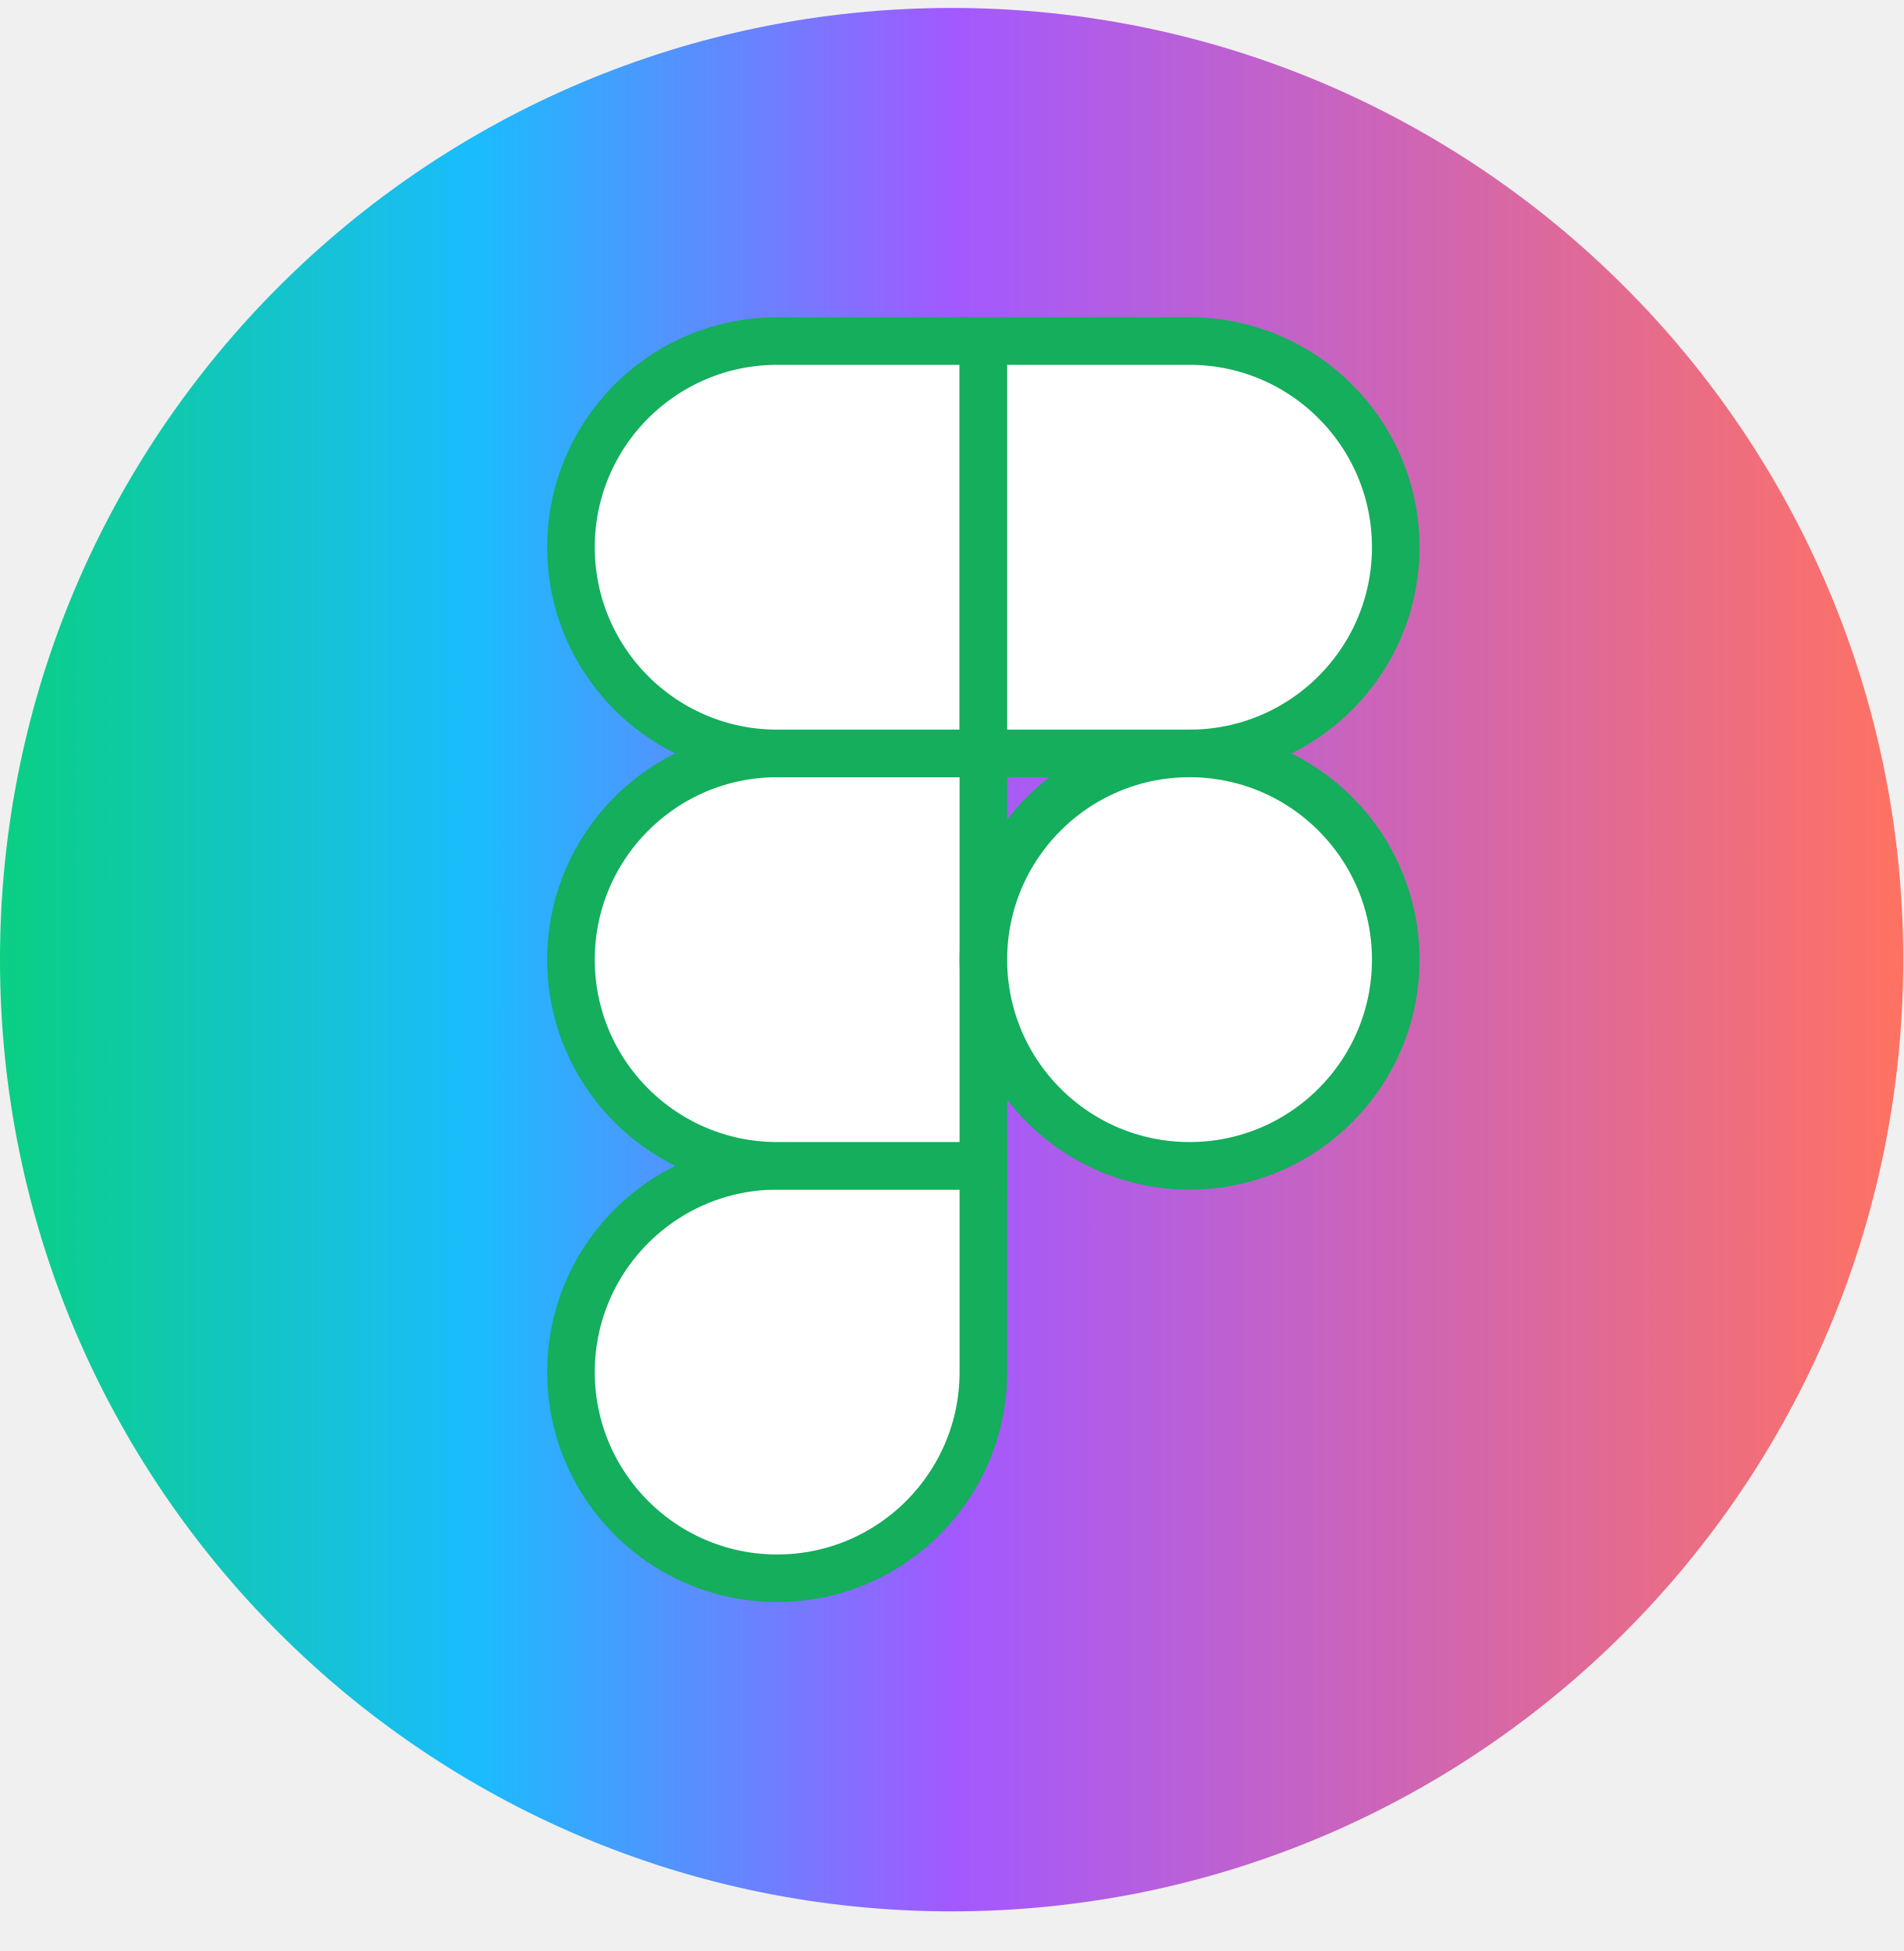
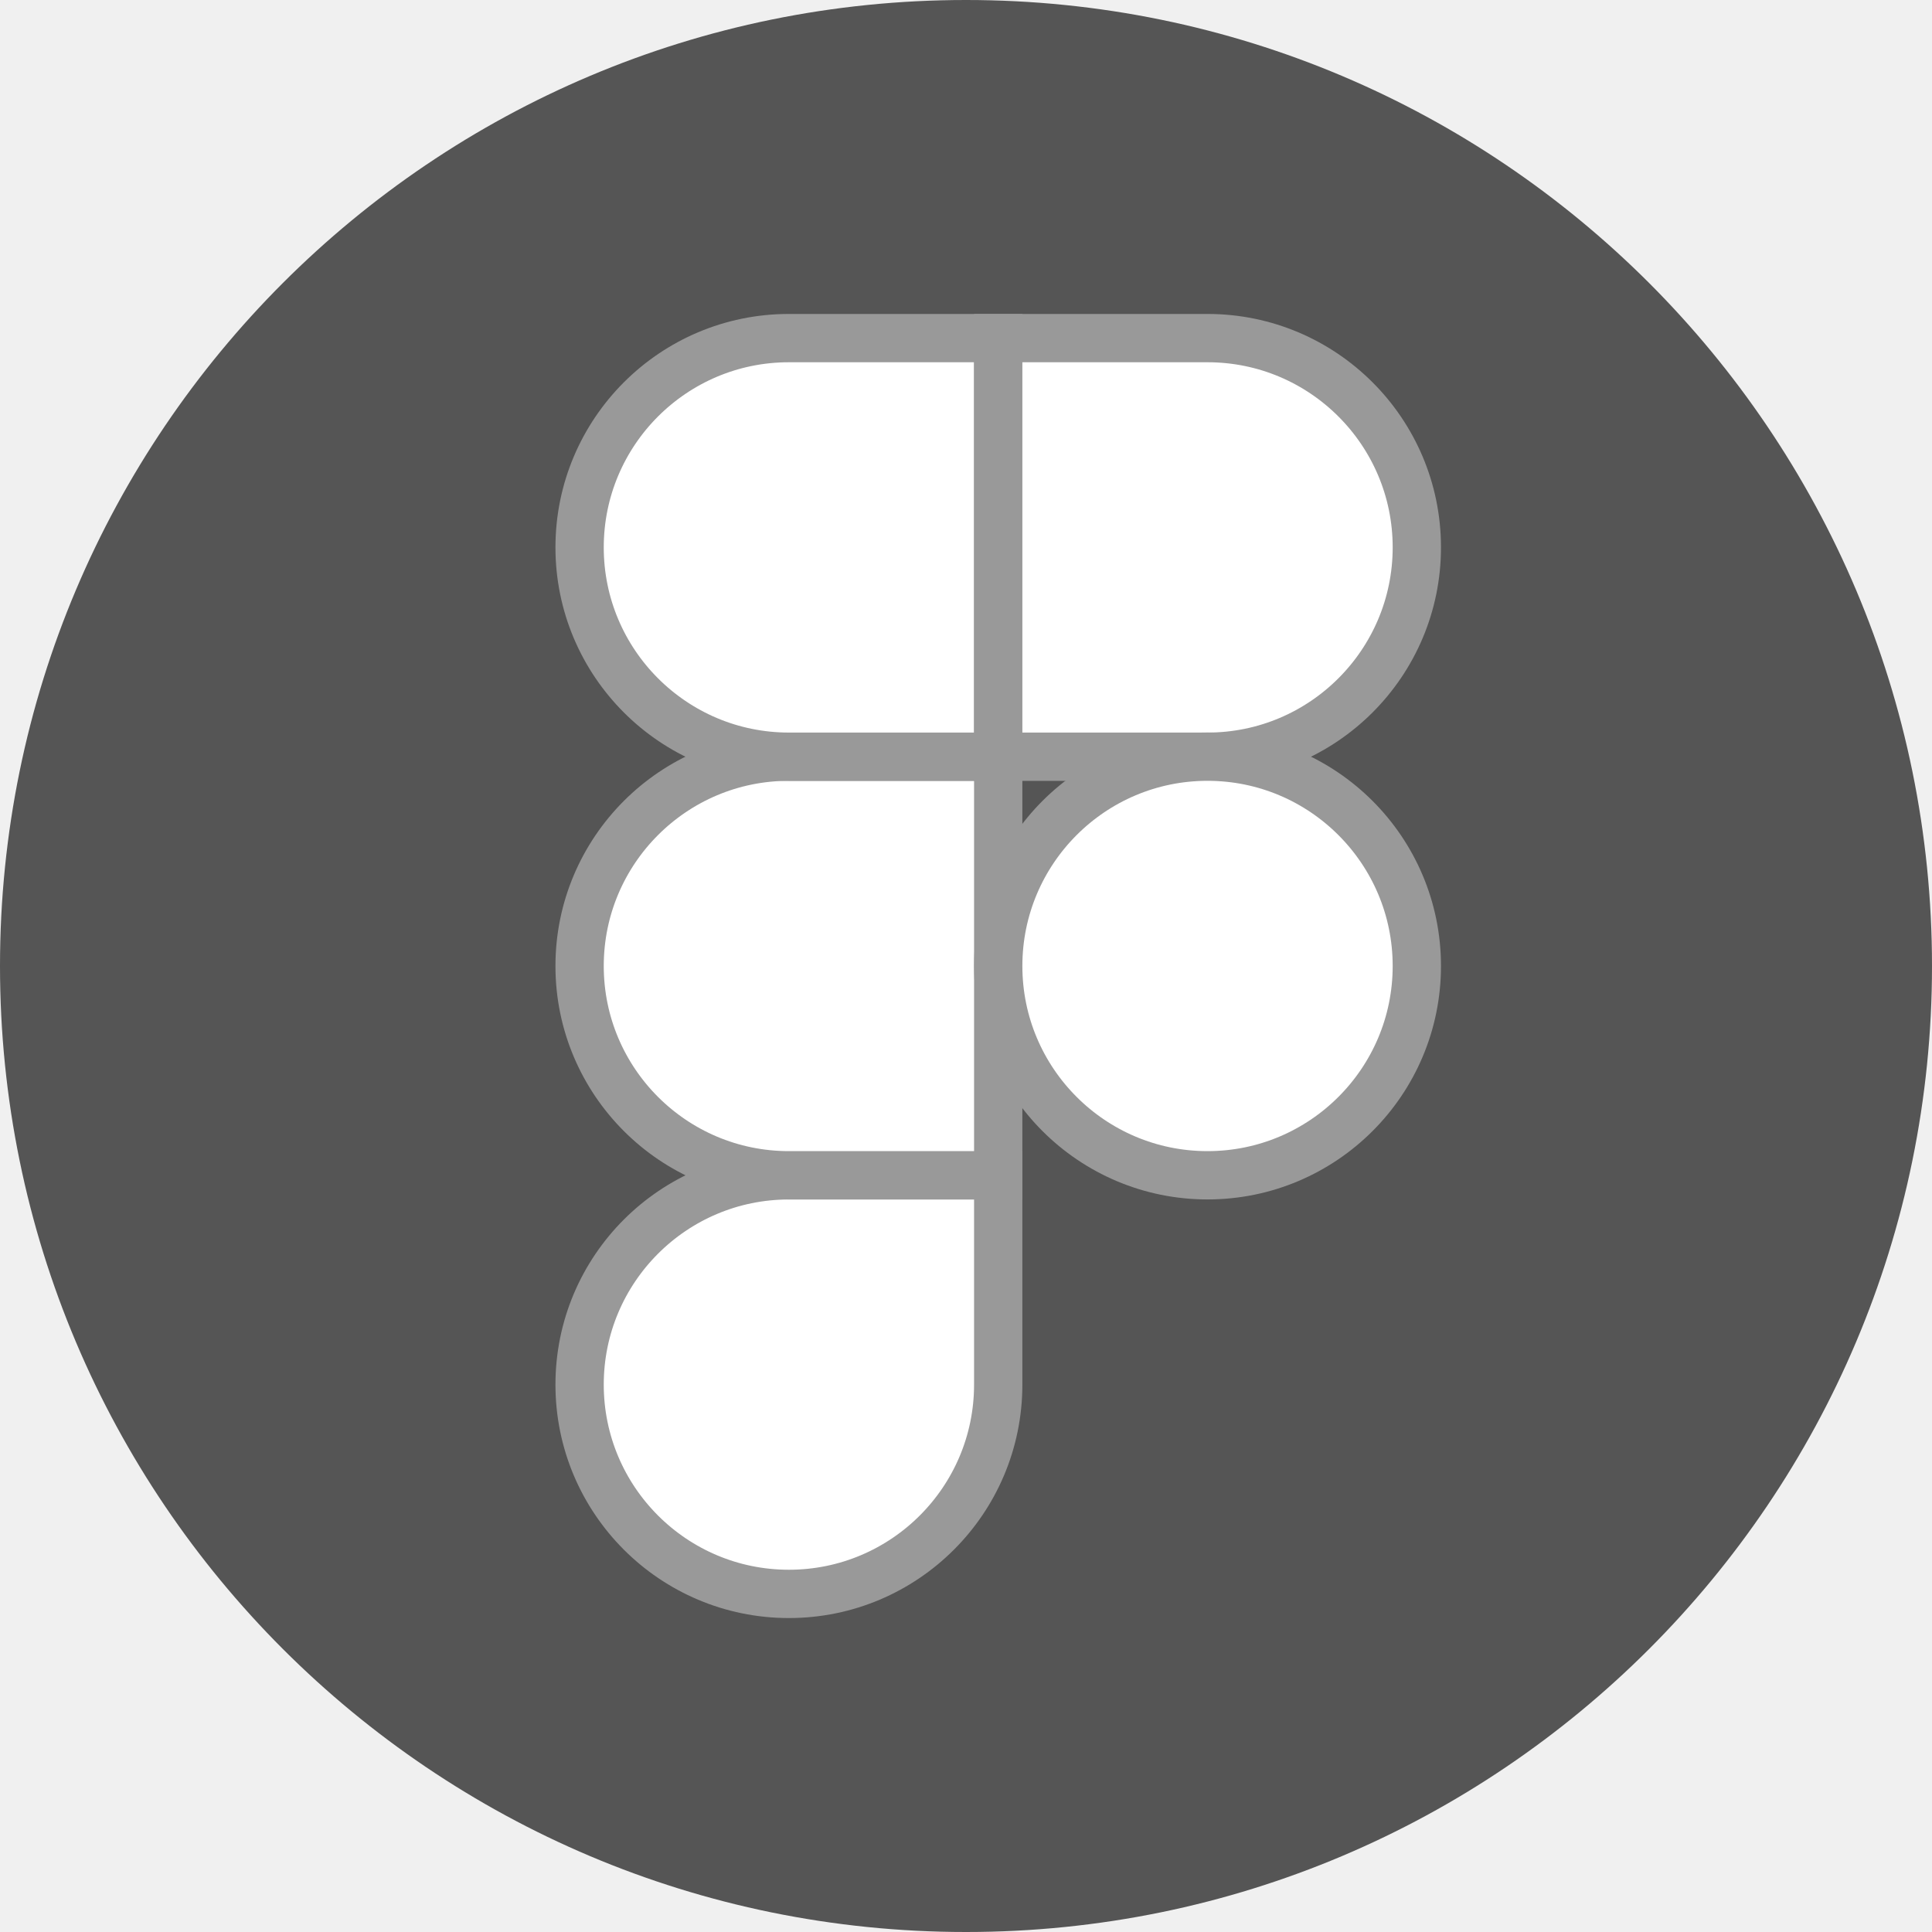
- <svg xmlns="http://www.w3.org/2000/svg" width="40" height="41" viewBox="0 0 40 41" fill="none">
-   <circle cx="20" cy="20.167" r="20" fill="url(#paint0_linear_83_125)" />
-   <path d="M16.333 33.167C18.725 33.167 20.667 31.226 20.667 28.834V24.5H16.333C13.941 24.5 12 26.442 12 28.834C12 31.226 13.941 33.167 16.333 33.167Z" fill="white" stroke="#14AE5C" />
-   <path d="M12 20.167C12 17.775 13.941 15.833 16.333 15.833H20.667V24.5H16.333C13.941 24.5 12 22.559 12 20.167Z" fill="white" stroke="#14AE5C" />
-   <path d="M12 11.5C12 9.108 13.941 7.167 16.333 7.167H20.667V15.833H16.333C13.941 15.833 12 13.892 12 11.5Z" fill="white" stroke="#14AE5C" />
-   <path d="M20.667 7.167H25C27.392 7.167 29.334 9.108 29.334 11.5C29.334 13.892 27.392 15.833 25 15.833H20.667V7.167Z" fill="white" stroke="#14AE5C" />
-   <path d="M29.334 20.167C29.334 22.559 27.392 24.5 25 24.5C22.608 24.5 20.667 22.559 20.667 20.167C20.667 17.775 22.608 15.833 25 15.833C27.392 15.833 29.334 17.775 29.334 20.167Z" fill="white" stroke="#14AE5C" />
-   <defs>
-     <linearGradient id="paint0_linear_83_125" x1="40" y1="20.167" x2="0" y2="20.167" gradientUnits="userSpaceOnUse">
-       <stop stop-color="#FF7262" />
-       <stop offset="0.5" stop-color="#A259FF" />
-       <stop offset="0.75" stop-color="#1ABCFE" />
-       <stop offset="1" stop-color="#0ACF83" />
-     </linearGradient>
-   </defs>
+ <svg xmlns="http://www.w3.org/2000/svg" width="40" height="40" viewBox="0 0 40 40" fill="none">
+   <circle cx="20" cy="20" r="20" fill="#555555" />
+   <path d="M16.333 33C18.725 33 20.667 31.059 20.667 28.667V24.334H16.333C13.941 24.334 12 26.275 12 28.667C12 31.059 13.941 33 16.333 33Z" fill="white" stroke="#999999" />
+   <path d="M12 20C12 17.608 13.941 15.666 16.333 15.666H20.667V24.333H16.333C13.941 24.333 12 22.392 12 20Z" fill="white" stroke="#999999" />
+   <path d="M12 11.333C12 8.941 13.941 7 16.333 7H20.667V15.667H16.333C13.941 15.667 12 13.725 12 11.333Z" fill="white" stroke="#999999" />
+   <path d="M20.667 7H25C27.392 7 29.334 8.941 29.334 11.333C29.334 13.725 27.392 15.667 25 15.667H20.667V7Z" fill="white" stroke="#999999" />
+   <path d="M29.334 20C29.334 22.392 27.392 24.333 25 24.333C22.608 24.333 20.667 22.392 20.667 20C20.667 17.608 22.608 15.666 25 15.666C27.392 15.666 29.334 17.608 29.334 20Z" fill="white" stroke="#999999" />
</svg>
